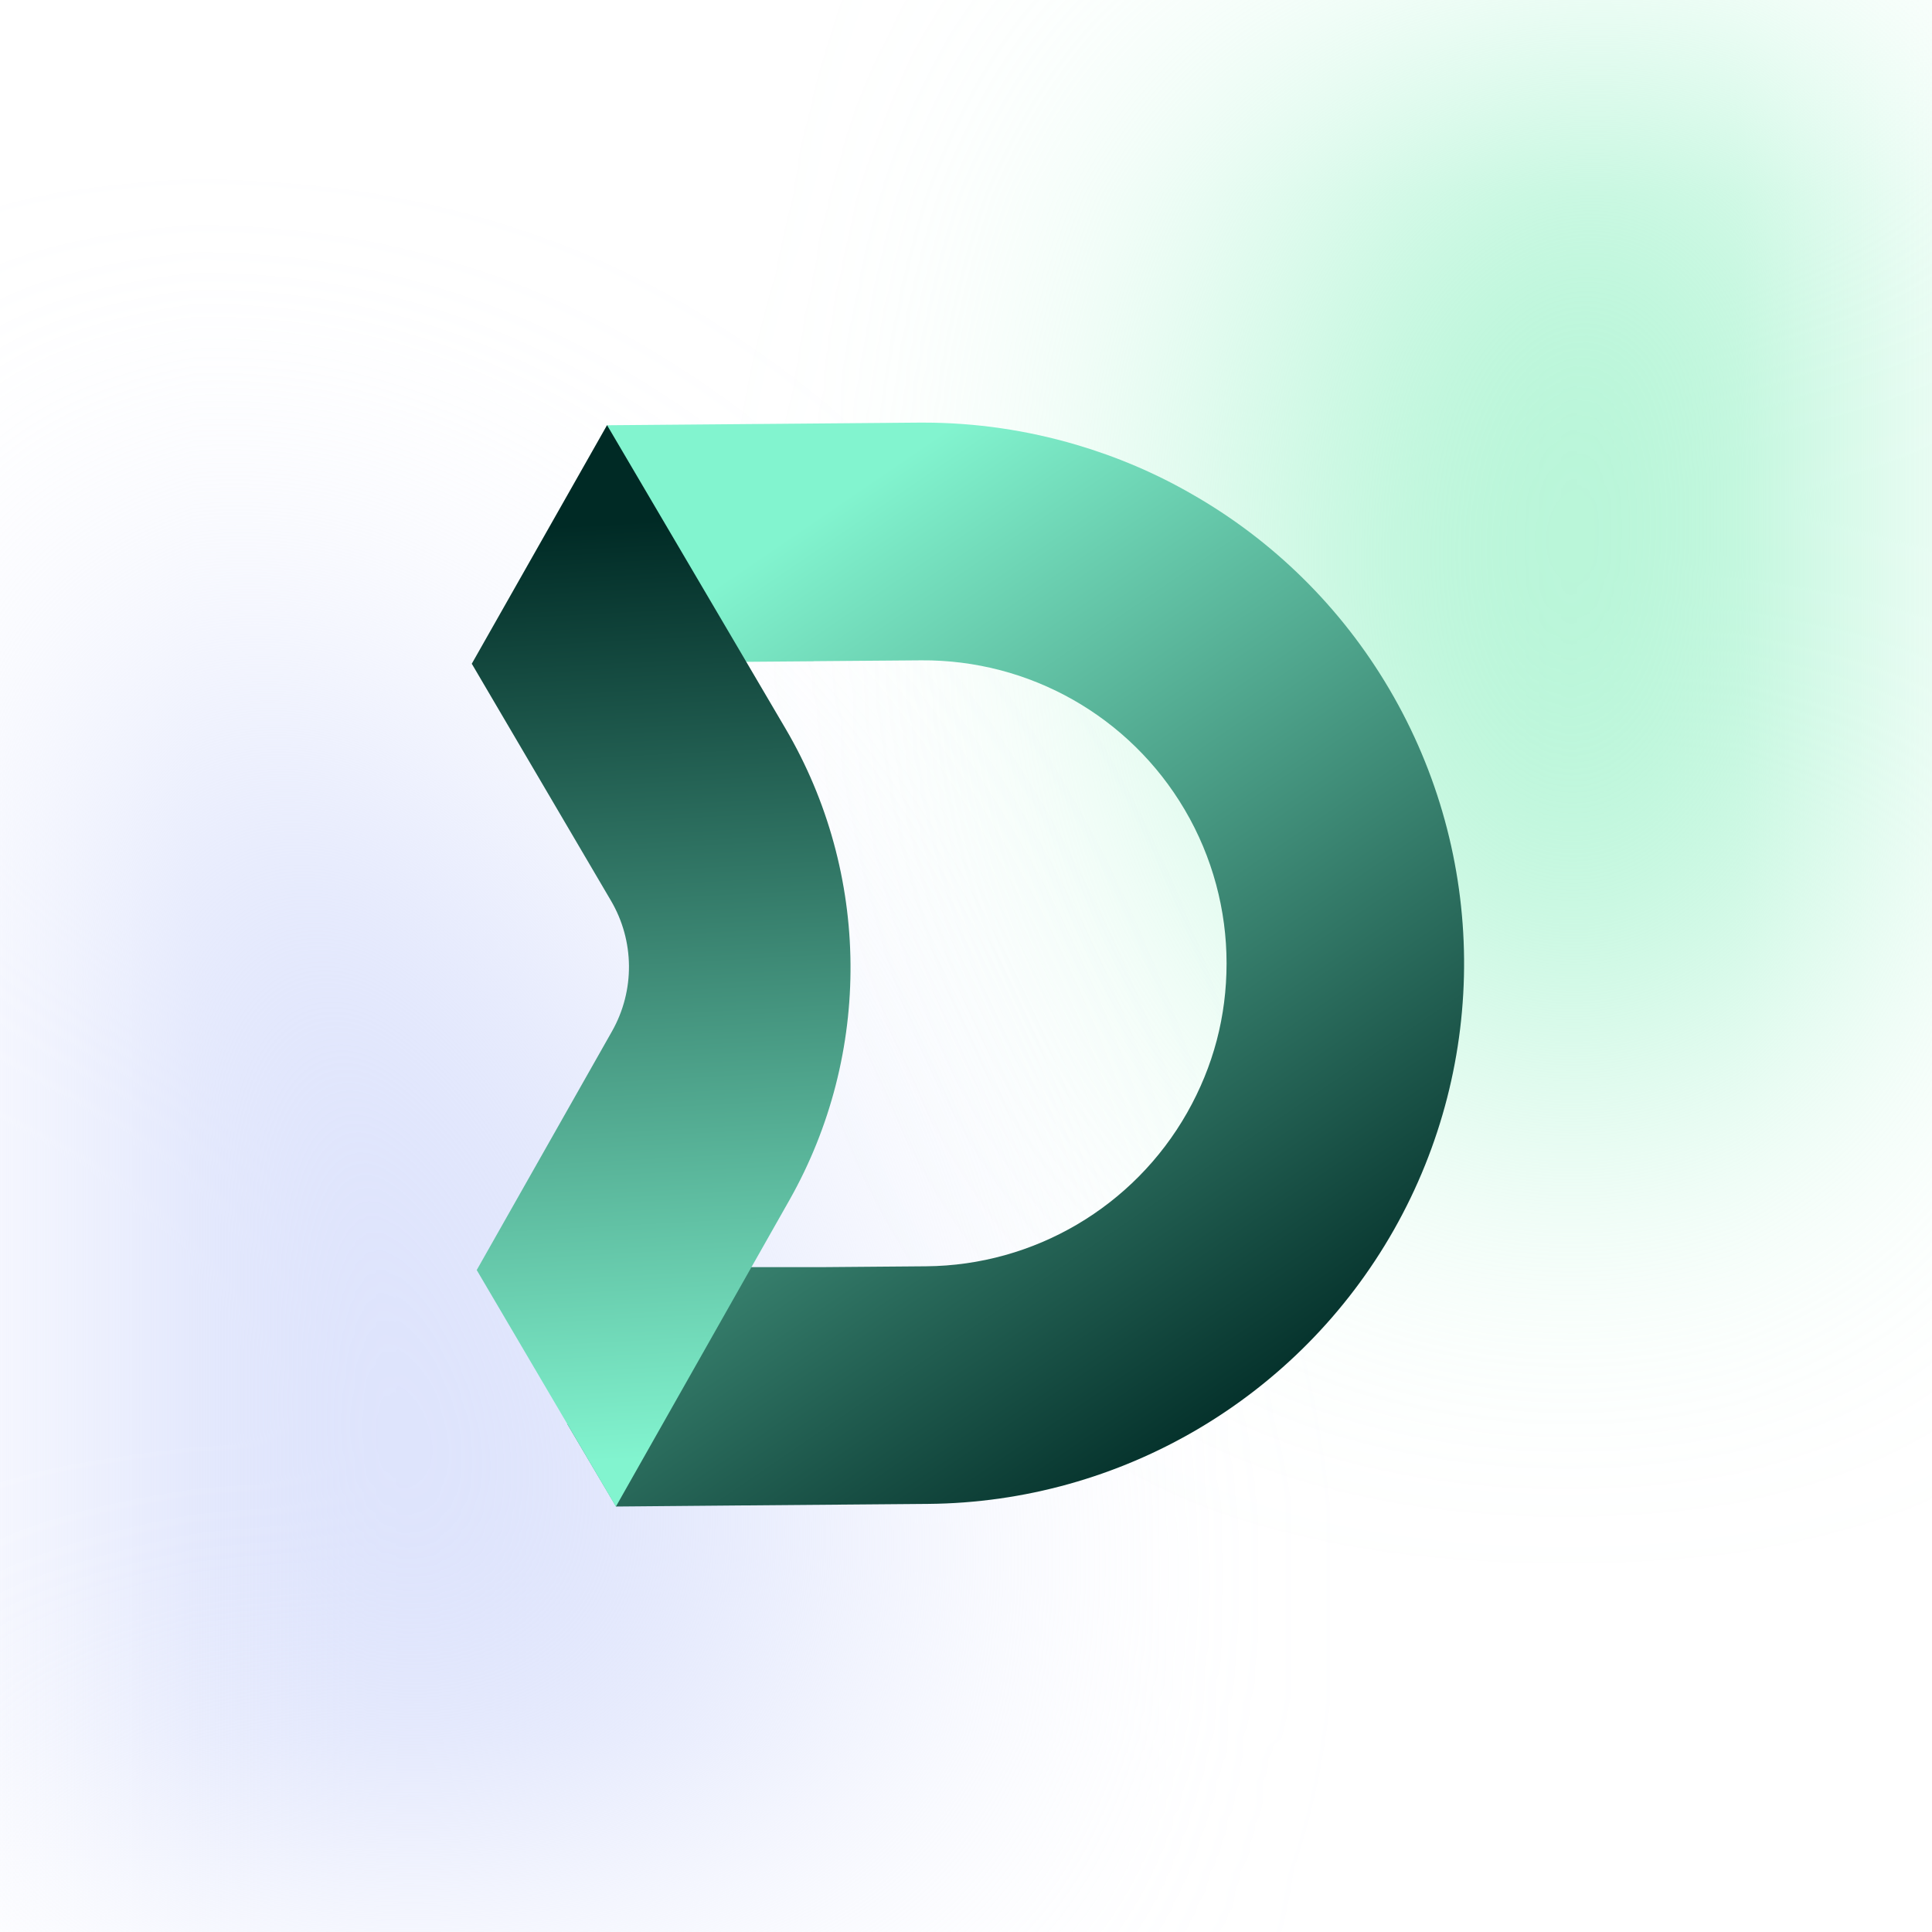
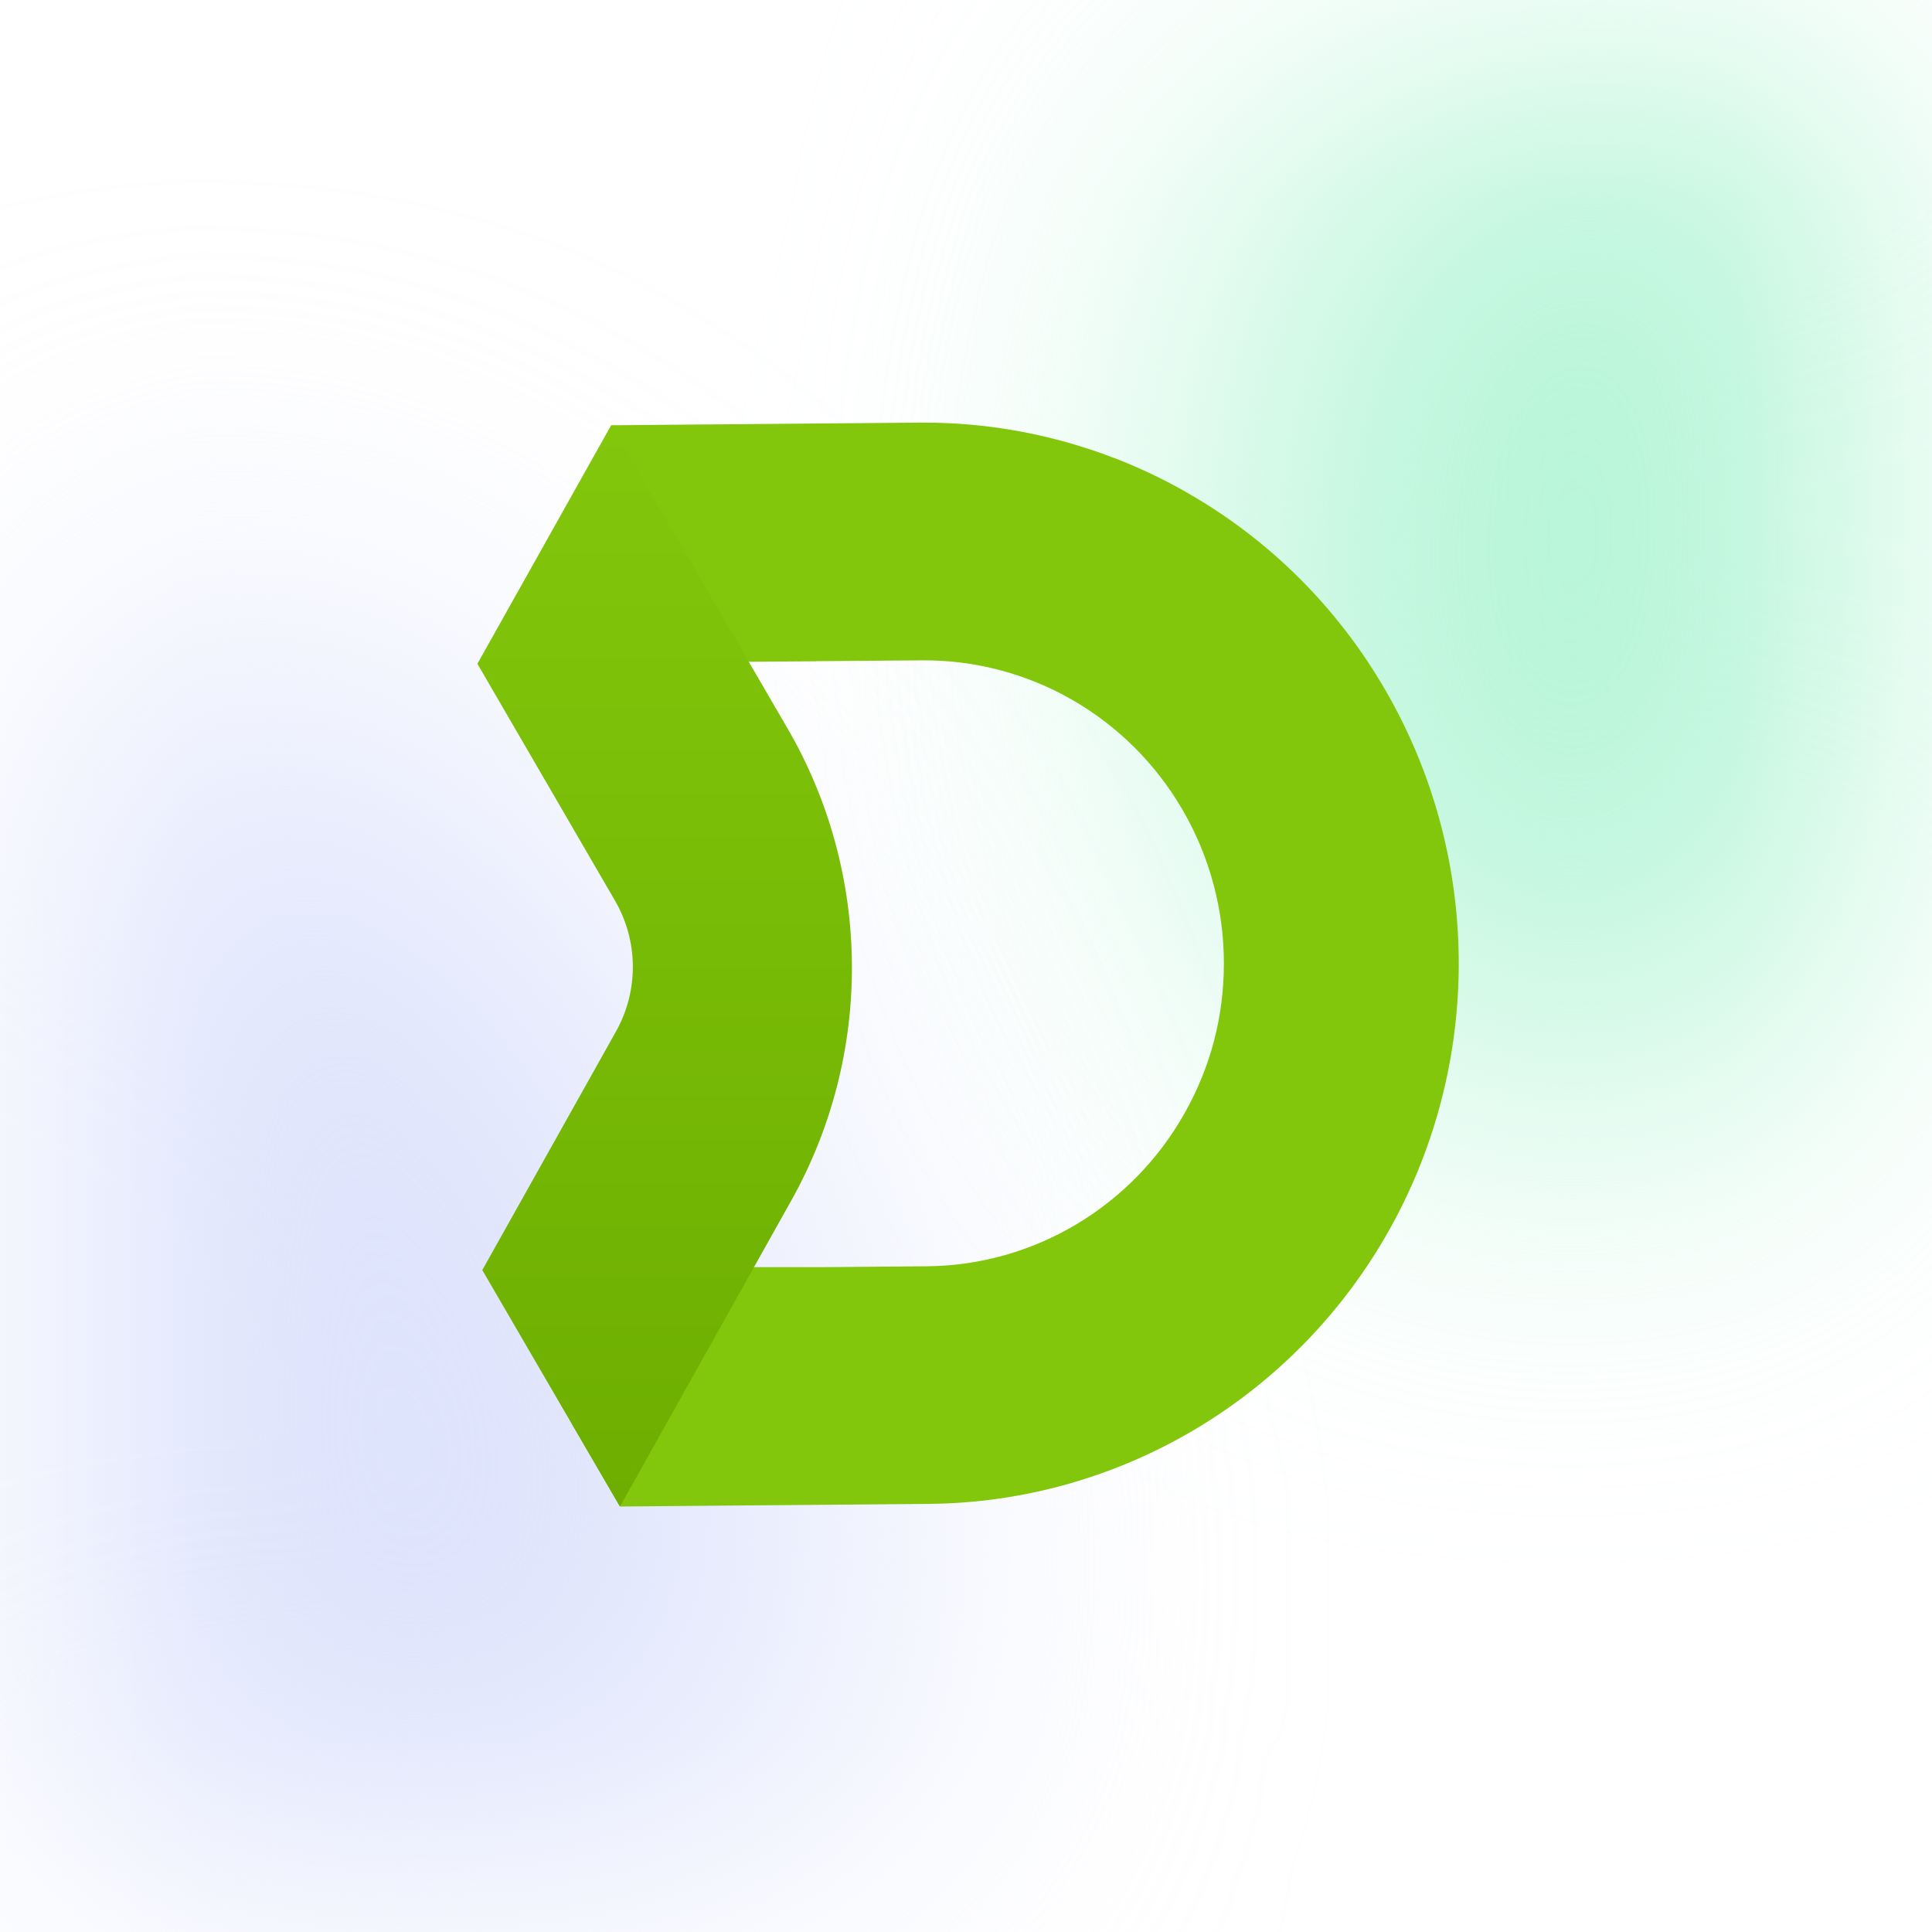
<svg xmlns="http://www.w3.org/2000/svg" width="512" height="512" viewBox="0 0 512 512" fill="none">
  <g clip-path="url(#clip0_1741_45968)">
    <rect width="512" height="512" fill="white" />
    <g filter="url(#filter0_f_1741_45968)">
      <ellipse cx="145.205" cy="208.87" rx="145.205" ry="208.87" transform="matrix(0.801069 -0.598572 0.473035 0.881044 -144.23 275.765)" fill="#DDE3FC" />
    </g>
    <g filter="url(#filter1_f_1741_45968)">
      <ellipse cx="114.581" cy="182.09" rx="114.581" ry="182.09" transform="matrix(0.906137 0.422985 -0.318002 0.94809 394.81 -107)" fill="#A7F3CF" fill-opacity="0.85" />
    </g>
-     <path d="M215.731 175.219L244.107 174.996C272.818 174.773 299.41 189.853 313.96 214.578C321.347 227.121 325.054 241.226 325.054 255.274C325.054 269.323 321.57 282.591 314.601 294.884C300.469 319.804 274.072 335.358 245.417 335.581L218.212 335.803H154.965L150.393 377.476L163.271 399.246L195.187 398.967L245.919 398.549C297.096 398.131 344.176 370.396 369.402 325.908C394.629 281.393 394.155 226.759 368.204 182.662C355.354 160.78 337.152 143.08 315.828 130.927C306.211 125.38 295.898 121.003 285.194 117.854C272.232 114.035 258.63 112 244.776 112H243.577L160.902 112.697L146.017 152.111L166.337 175.247H197.696L197.78 175.386L215.48 175.247H215.731V175.219Z" fill="url(#paint0_linear_1741_45968)" />
-     <path d="M208.121 193.003C230.783 231.525 231.174 279.246 209.153 318.131L199.062 335.943L163.244 399.218H163.188L126.31 336.528H126.366L162.184 273.309C168.289 262.522 168.177 249.309 161.878 238.633L125.056 175.944H125L160.874 112.669L197.752 175.358L208.121 193.003Z" fill="url(#paint1_linear_1741_45968)" />
+     <g transform="translate(126.4915 112) scale(8.97644)">
+       <path d="M9.998 7.043L13.124 7.018C16.287 6.993 19.216 8.673 20.819 11.428C21.633 12.825 22.041 14.396 22.041 15.961C22.041 17.526 21.657 19.004 20.889 20.374C19.333 23.15 16.425 24.883 13.268 24.907L10.271 24.932H3.304L2.8 29.575L4.219 32L7.735 31.969L13.323 31.922C18.961 31.876 24.147 28.786 26.926 23.83C29.705 18.871 29.653 12.784 26.794 7.872C25.379 5.434 23.373 3.462 21.024 2.108C19.965 1.491 18.829 1.003 17.65 0.652C16.222 0.227 14.724 0 13.197 0H13.066L3.958 0.078L2.318 4.469L4.557 7.046H8.011L8.02 7.061L9.97 7.046H9.998V7.043Z" fill="#82C70C" />
+       <path d="M9.157 9.025C11.653 13.317 11.696 18.633 9.27 22.965L8.159 24.949L4.213 31.998H4.207L0.144 25.014H0.15L4.096 17.971C4.769 16.77 4.756 15.298 4.062 14.108L0.006 7.125H0L3.952 0.076L8.014 7.059L9.157 9.025Z" fill="url(#paint0_linear_8858_10650)" />
+     </g>
  </g>
  <defs>
+     <linearGradient id="paint0_linear_8858_10650" x1="5.53" y1="0.076" x2="5.53" y2="31.998" gradientUnits="userSpaceOnUse">
+       <stop stop-color="#82C70C" />
+       <stop offset="1" stop-color="#6DAE00" />
+     </linearGradient>
    <filter id="filter0_f_1741_45968" x="-289.225" y="-38.187" width="720.233" height="822.121" filterUnits="userSpaceOnUse" color-interpolation-filters="sRGB">
      <feFlood flood-opacity="0" result="BackgroundImageFix" />
      <feBlend mode="normal" in="SourceGraphic" in2="BackgroundImageFix" result="shape" />
      <feGaussianBlur stdDeviation="103.748" result="effect1_foregroundBlur_1741_45968" />
    </filter>
    <filter id="filter1_f_1741_45968" x="29.273" y="-357.809" width="822.915" height="943.825" filterUnits="userSpaceOnUse" color-interpolation-filters="sRGB">
      <feFlood flood-opacity="0" result="BackgroundImageFix" />
      <feBlend mode="normal" in="SourceGraphic" in2="BackgroundImageFix" result="shape" />
      <feGaussianBlur stdDeviation="146.277" result="effect1_foregroundBlur_1741_45968" />
    </filter>
-     <linearGradient id="paint0_linear_1741_45968" x1="329.347" y1="383.915" x2="178.63" y2="162.871" gradientUnits="userSpaceOnUse">
-       <stop stop-color="#002A25" />
-       <stop offset="1" stop-color="#82F4CF" />
-     </linearGradient>
-     <linearGradient id="paint1_linear_1741_45968" x1="167.397" y1="138.23" x2="180.805" y2="386.061" gradientUnits="userSpaceOnUse">
-       <stop stop-color="#002A25" />
-       <stop offset="1" stop-color="#82F4CF" />
-     </linearGradient>
    <clipPath id="clip0_1741_45968">
      <rect width="512" height="512" fill="white" />
    </clipPath>
  </defs>
</svg>
